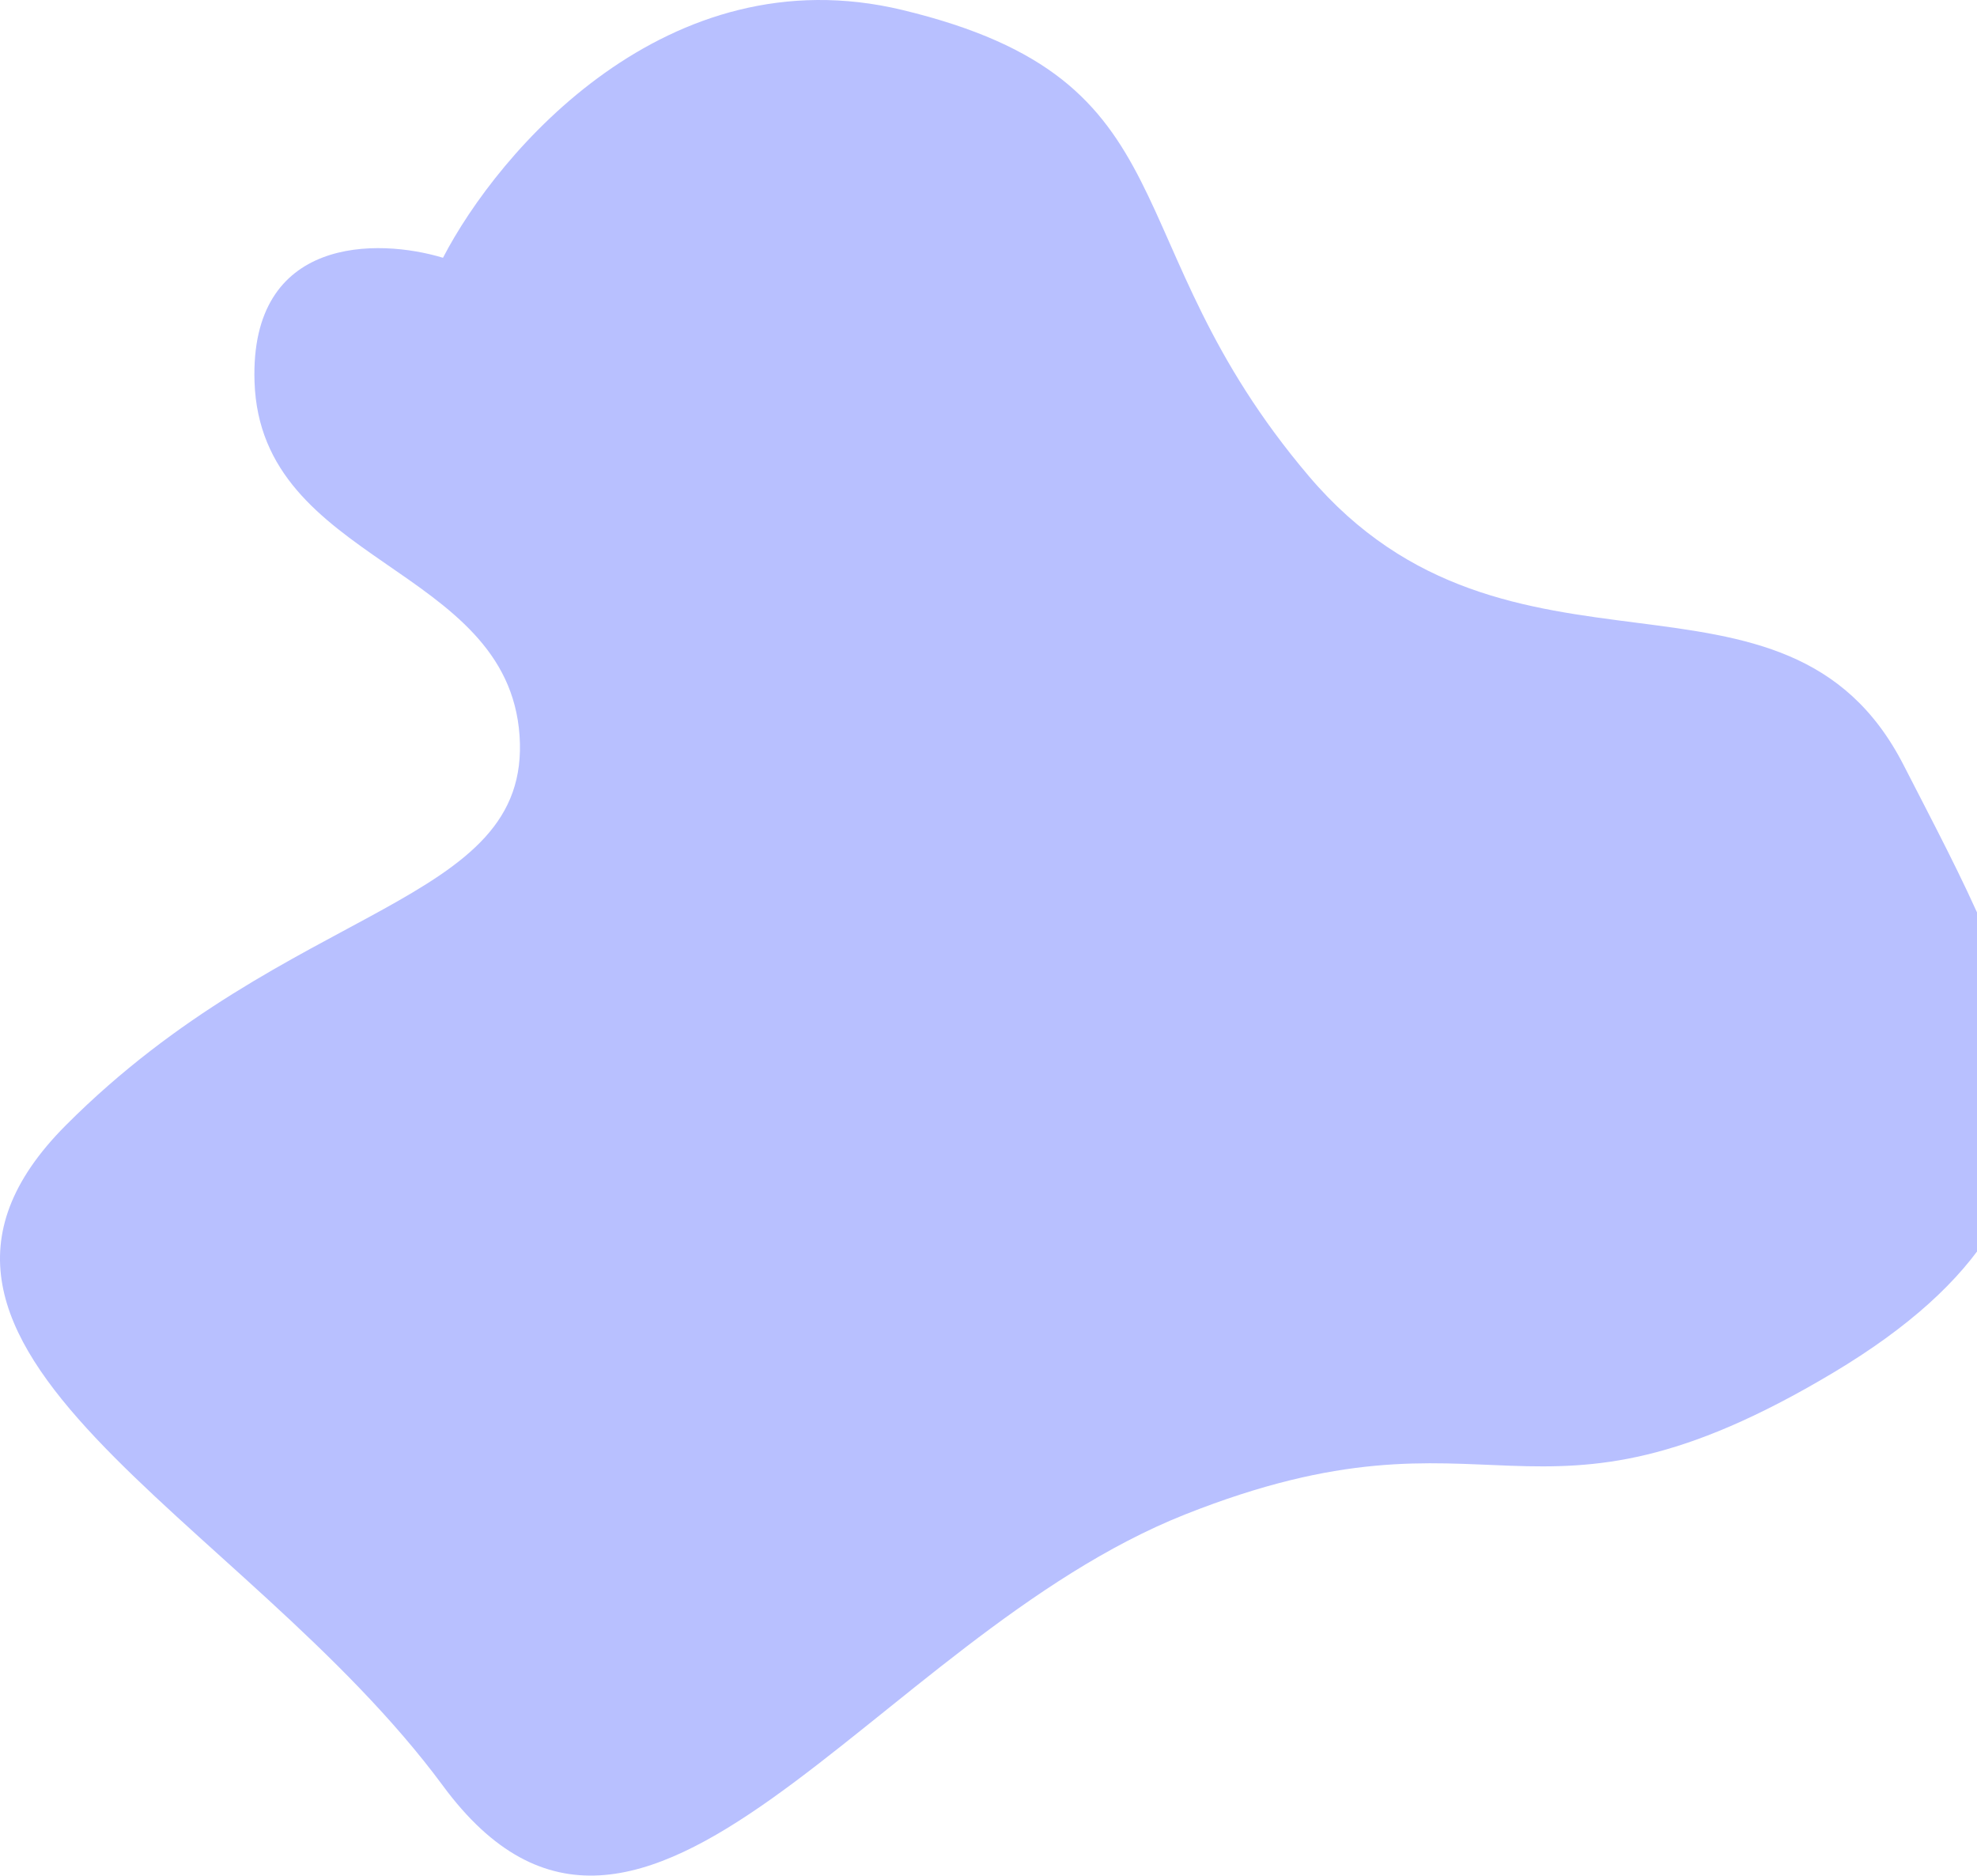
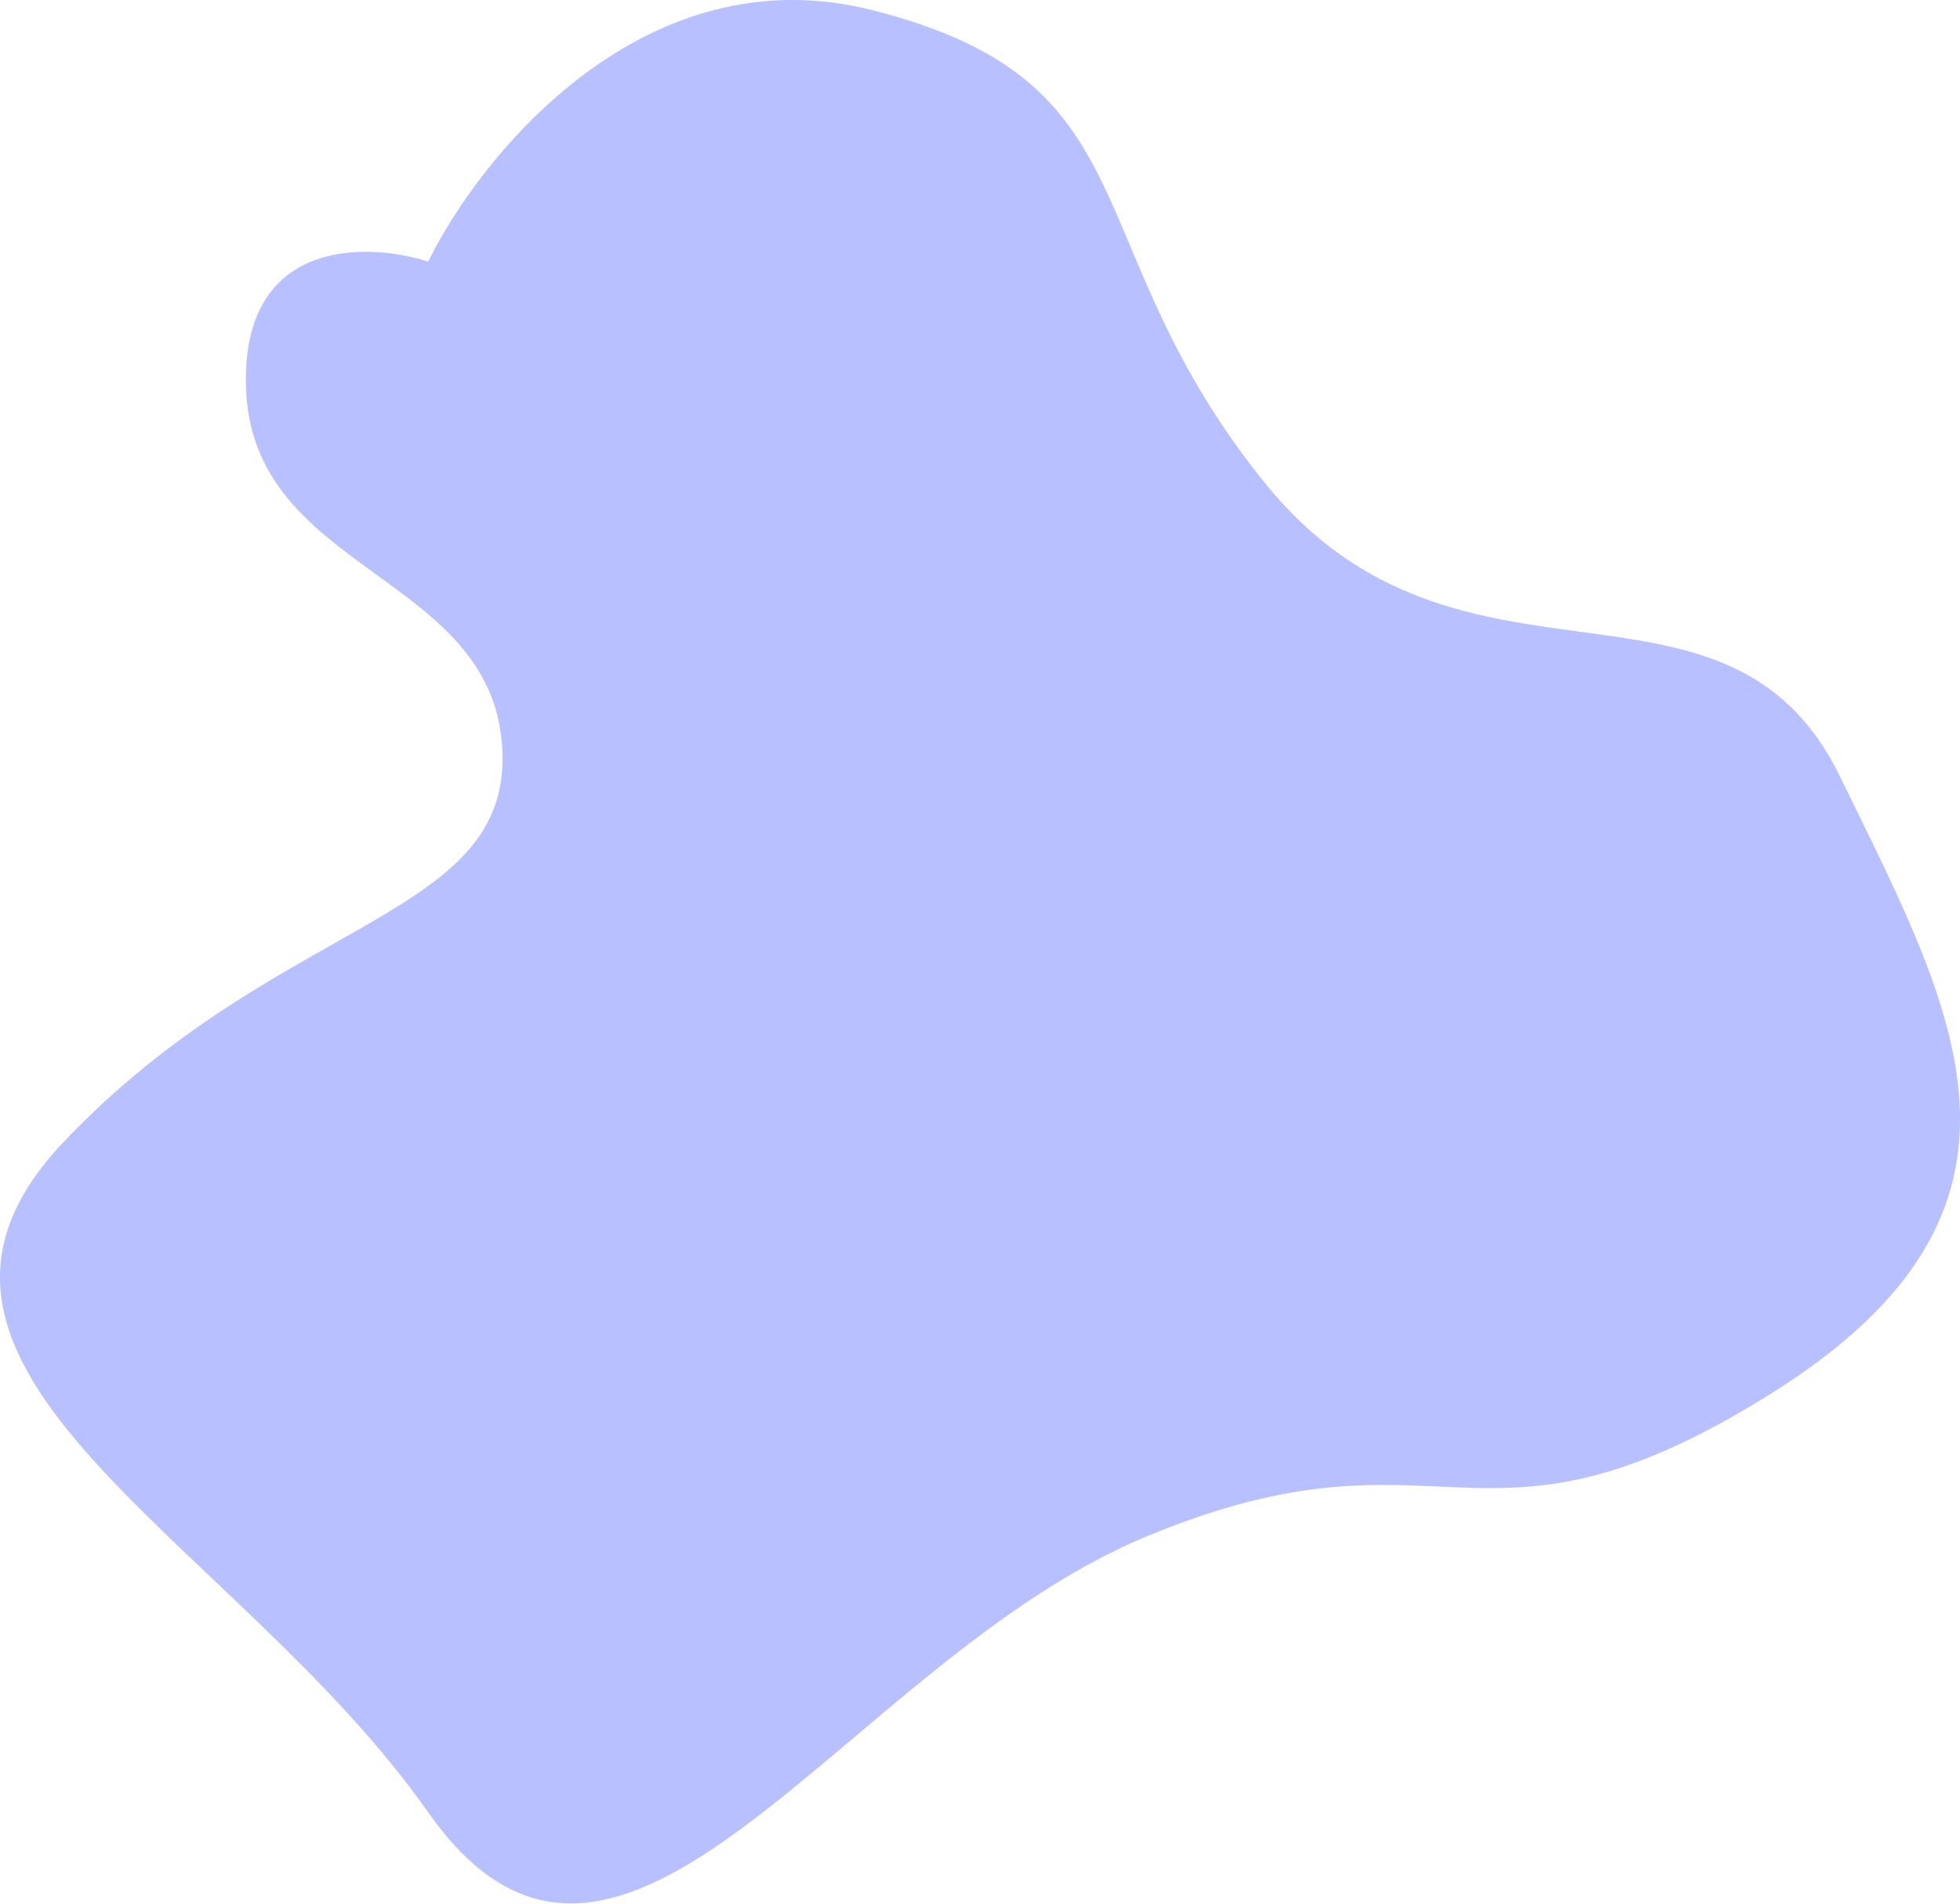
- <svg xmlns="http://www.w3.org/2000/svg" width="428" height="406" viewBox="0 0 428 406" fill="none">
-   <path d="M195.358 2.16C144.355 -10.1 107.803 32.811 95.903 55.799C81.877 51.542 54.081 50.946 55.101 82.618C56.376 122.209 109.928 122.209 112.479 159.245C115.029 196.281 62.751 195.004 14.299 243.534C-34.154 292.064 52.55 327.823 95.903 386.57C139.255 445.317 188.983 354.642 256.561 327.823C324.14 301.004 330.515 336.763 396.818 297.173C463.122 257.582 437.621 215.438 412.119 165.63C386.618 115.823 326.69 154.136 283.338 103.052C239.985 51.968 259.111 17.485 195.358 2.16Z" fill="#B8C0FF" />
+ <svg xmlns="http://www.w3.org/2000/svg" width="418" height="406" viewBox="0 0 418 406" fill="none">
+   <path d="M186.013 2.16C137.45 -10.1 102.646 32.811 91.315 55.799C77.96 51.542 51.493 50.946 52.465 82.618C53.679 122.209 104.67 122.209 107.098 159.245C109.526 196.281 59.749 195.004 13.614 243.534C-32.52 292.064 50.037 327.823 91.315 386.57C132.594 445.317 179.942 354.642 244.288 327.823C308.634 301.004 314.704 336.763 377.836 297.173C440.968 257.582 416.686 215.438 392.405 165.63C368.124 115.823 311.062 154.136 269.784 103.052C228.505 51.968 246.716 17.485 186.013 2.16Z" fill="#B8C0FF" />
</svg>
